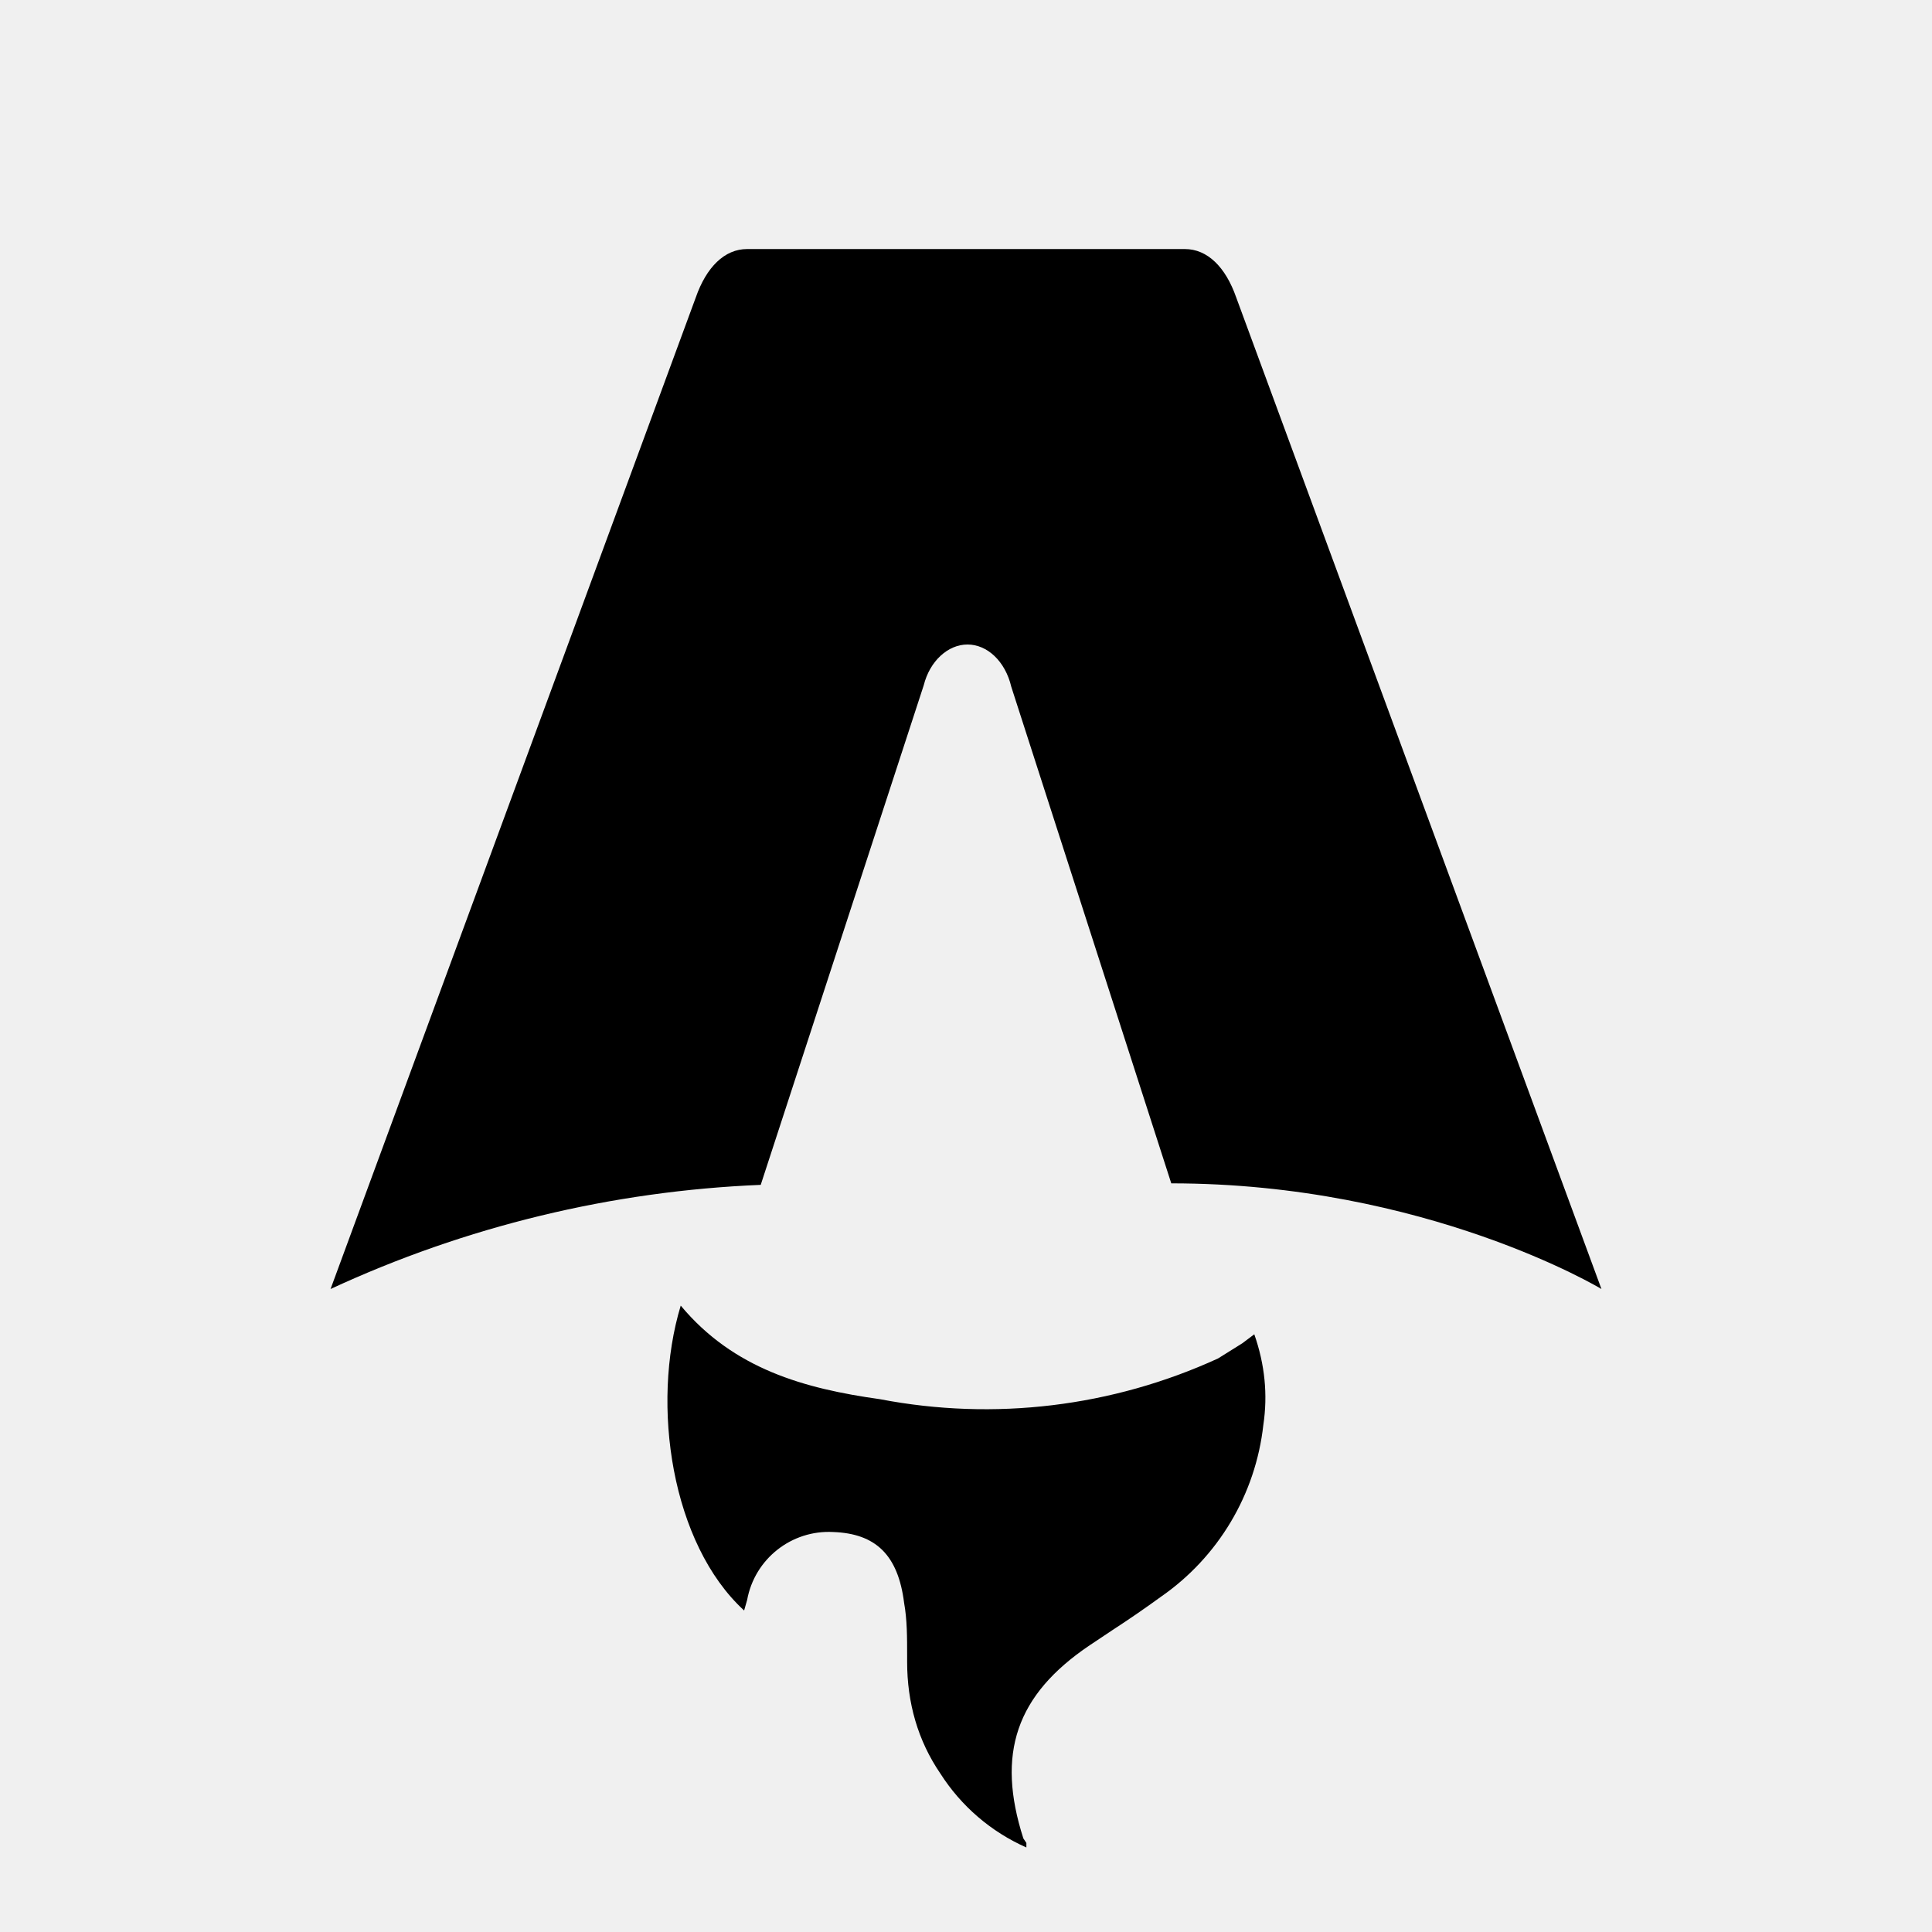
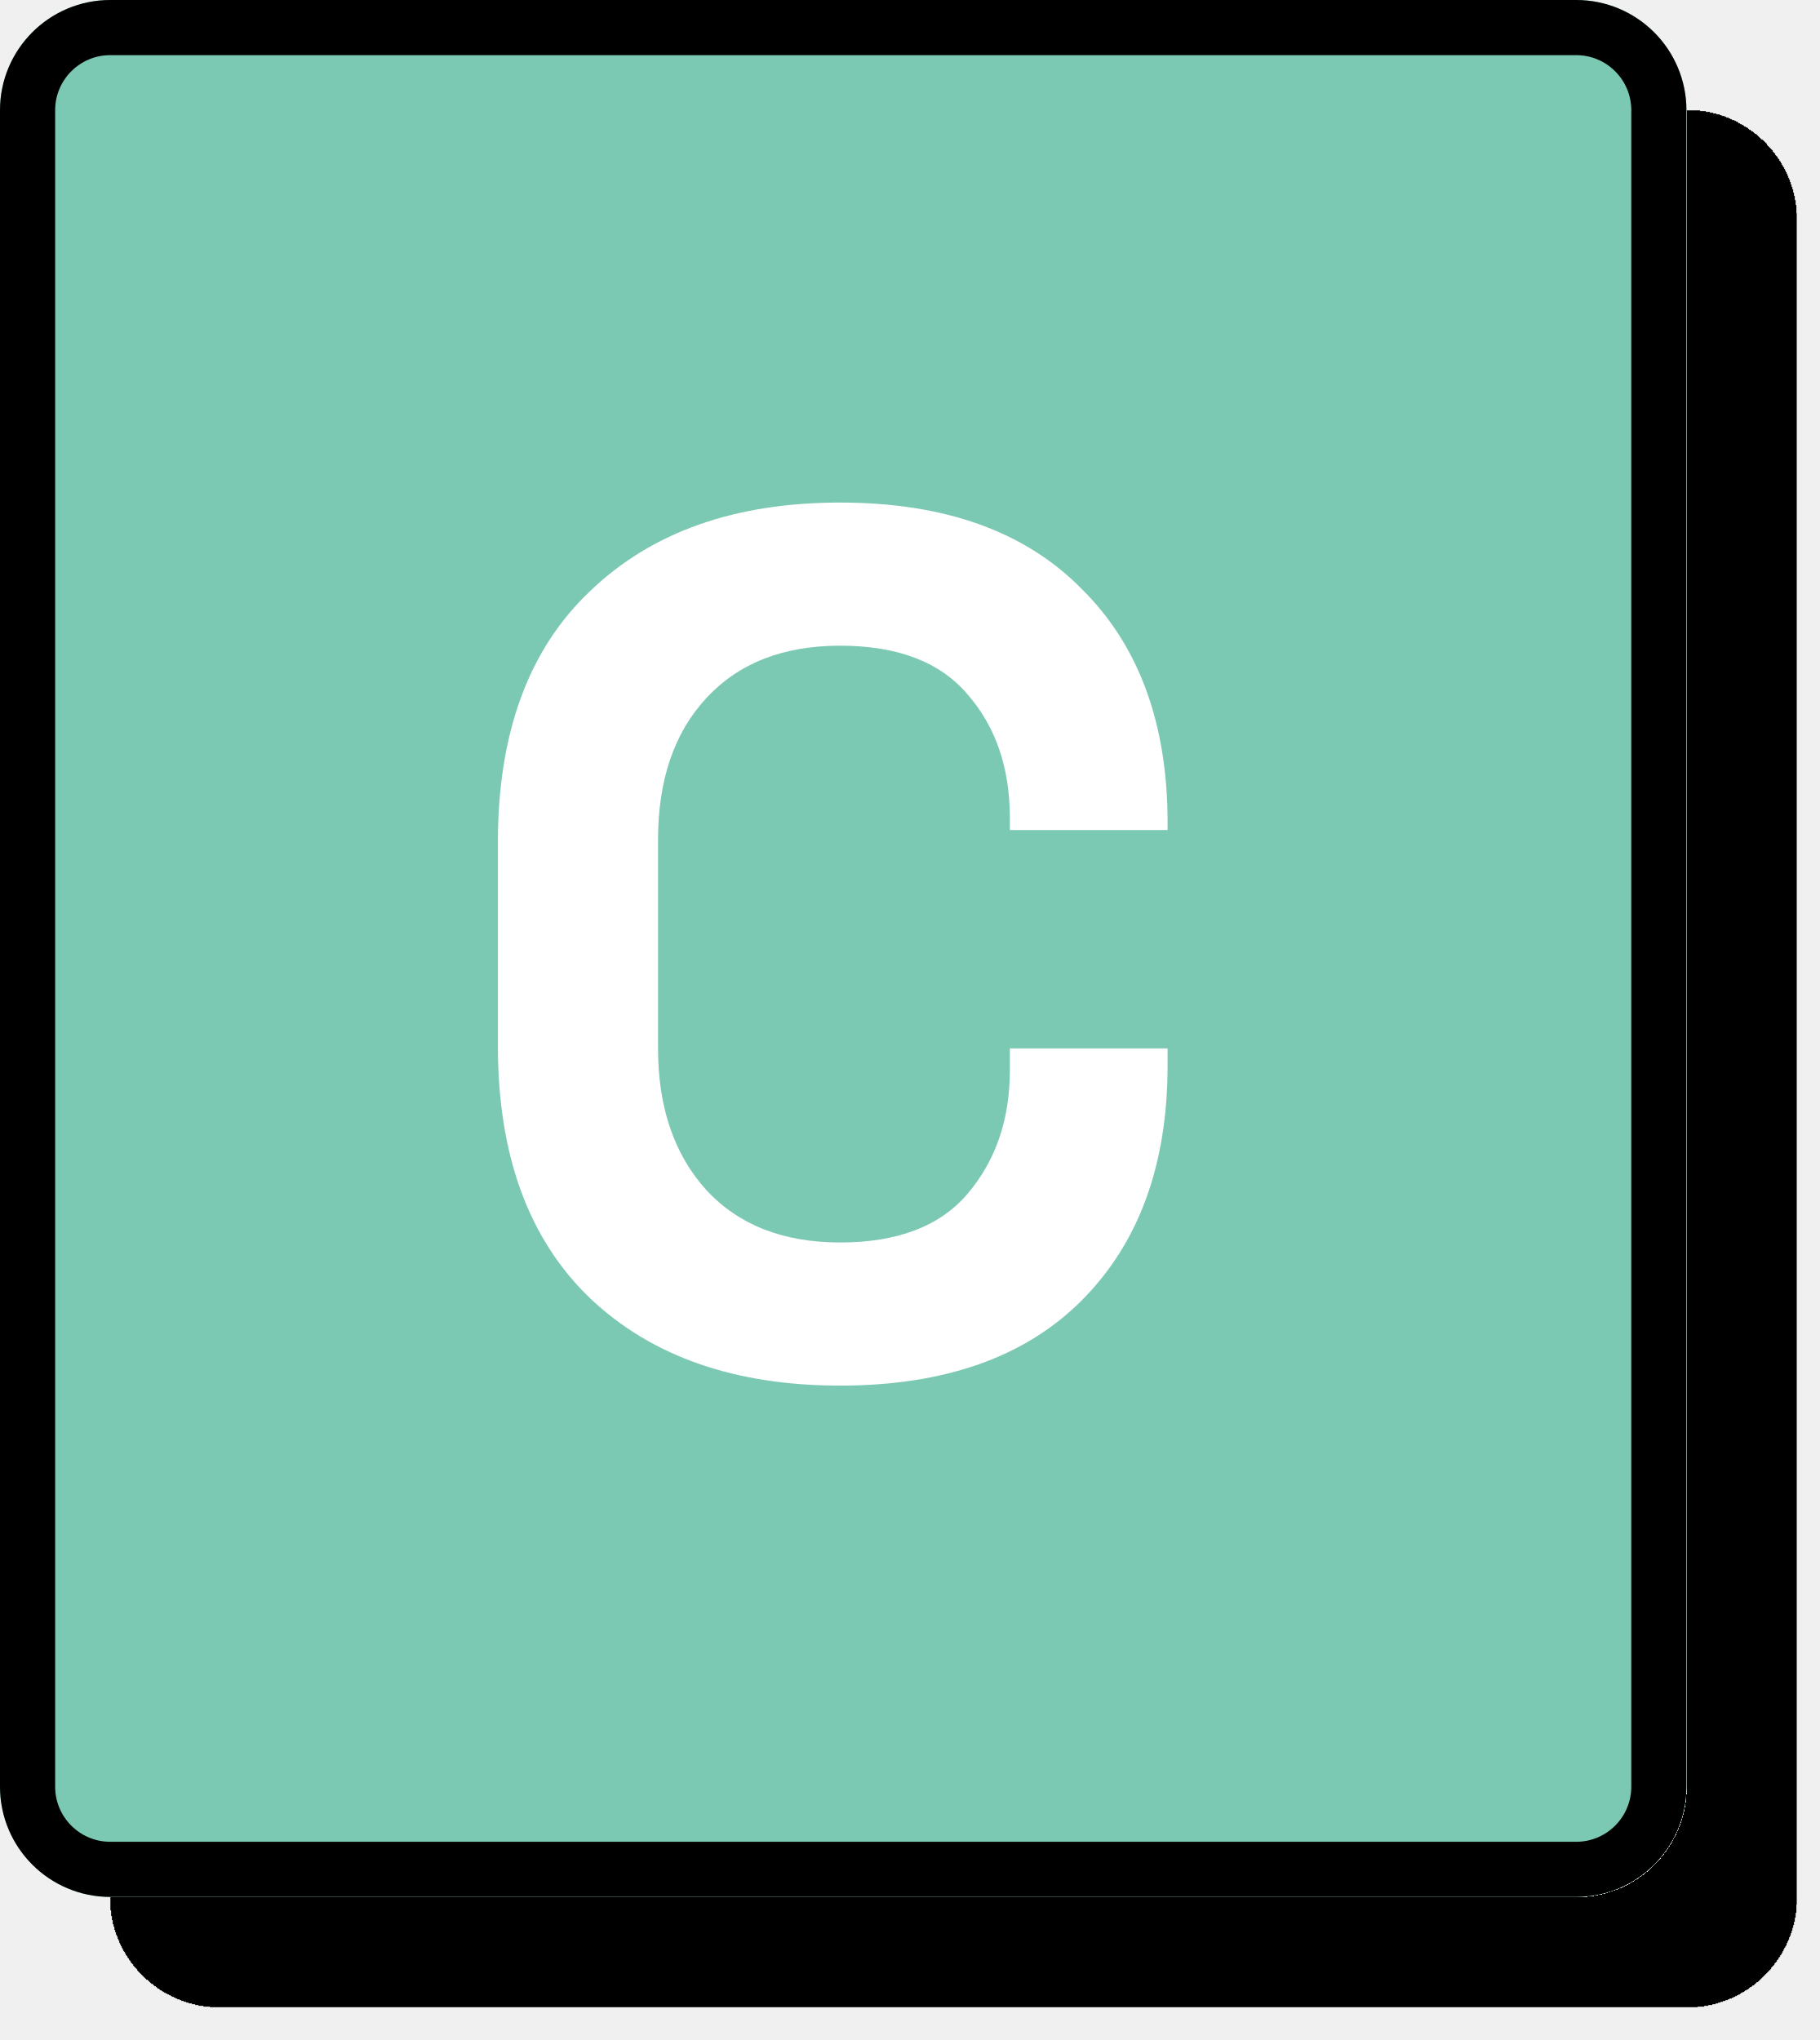
- <svg xmlns="http://www.w3.org/2000/svg" fill="none" viewBox="0 0 128 128">
-   <path d="M50.4 78.5a75.1 75.1 0 0 0-28.5 6.9l24.2-65.7c.7-2 1.9-3.2 3.4-3.2h29c1.5 0 2.7 1.2 3.4 3.2l24.2 65.7s-11.6-7-28.5-7L67 45.5c-.4-1.7-1.6-2.8-2.9-2.8-1.3 0-2.5 1.1-2.9 2.7L50.4 78.5Zm-1.1 28.2Zm-4.2-20.2c-2 6.6-.6 15.8 4.2 20.2a17.5 17.5 0 0 1 .2-.7 5.5 5.5 0 0 1 5.7-4.5c2.8.1 4.3 1.5 4.7 4.7.2 1.1.2 2.3.2 3.5v.4c0 2.7.7 5.2 2.2 7.4a13 13 0 0 0 5.7 4.9v-.3l-.2-.3c-1.8-5.6-.5-9.5 4.4-12.8l1.5-1a73 73 0 0 0 3.2-2.2 16 16 0 0 0 6.8-11.4c.3-2 .1-4-.6-6l-.8.6-1.6 1a37 37 0 0 1-22.4 2.7c-5-.7-9.7-2-13.2-6.2Z" />
-   <style>
-         path { fill: #000; }
-         @media (prefers-color-scheme: dark) {
-             path { fill: #FFF; }
-         }
-     </style>
+ <svg xmlns="http://www.w3.org/2000/svg" width="33" height="37" viewBox="0 0 33 37" fill="none">
+   <g filter="url(#filter0_d_93_61)">
+     <rect width="30.582" height="34.405" rx="2" fill="#7CC9B3" />
+     <rect x="0.5" y="0.5" width="29.582" height="33.405" rx="1.5" stroke="black" />
+   </g>
+   <path d="M15.233 25.131C13.326 25.131 11.815 24.603 10.701 23.547C9.586 22.476 9.029 20.951 9.029 18.971V15.275C9.029 13.295 9.586 11.777 10.701 10.721C11.815 9.65 13.326 9.115 15.233 9.115C17.125 9.115 18.584 9.635 19.611 10.677C20.652 11.703 21.173 13.119 21.173 14.923V15.055H18.313V14.835C18.313 13.925 18.056 13.177 17.543 12.591C17.044 12.004 16.274 11.711 15.233 11.711C14.206 11.711 13.399 12.026 12.813 12.657C12.226 13.287 11.933 14.145 11.933 15.231V19.015C11.933 20.085 12.226 20.943 12.813 21.589C13.399 22.219 14.206 22.535 15.233 22.535C16.274 22.535 17.044 22.241 17.543 21.655C18.056 21.053 18.313 20.305 18.313 19.411V19.015H21.173V19.323C21.173 21.127 20.652 22.549 19.611 23.591C18.584 24.617 17.125 25.131 15.233 25.131Z" fill="white" />
+   <defs>
+     <filter id="filter0_d_93_61" x="0" y="0" width="32.582" height="36.405" filterUnits="userSpaceOnUse" color-interpolation-filters="sRGB">
+       <feFlood flood-opacity="0" result="BackgroundImageFix" />
+       <feColorMatrix in="SourceAlpha" type="matrix" values="0 0 0 0 0 0 0 0 0 0 0 0 0 0 0 0 0 0 127 0" result="hardAlpha" />
+       <feOffset dx="2" dy="2" />
+       <feComposite in2="hardAlpha" operator="out" />
+       <feColorMatrix type="matrix" values="0 0 0 0 0 0 0 0 0 0 0 0 0 0 0 0 0 0 1 0" />
+       <feBlend mode="normal" in2="BackgroundImageFix" result="effect1_dropShadow_93_61" />
+       <feBlend mode="normal" in="SourceGraphic" in2="effect1_dropShadow_93_61" result="shape" />
+     </filter>
+   </defs>
</svg>
